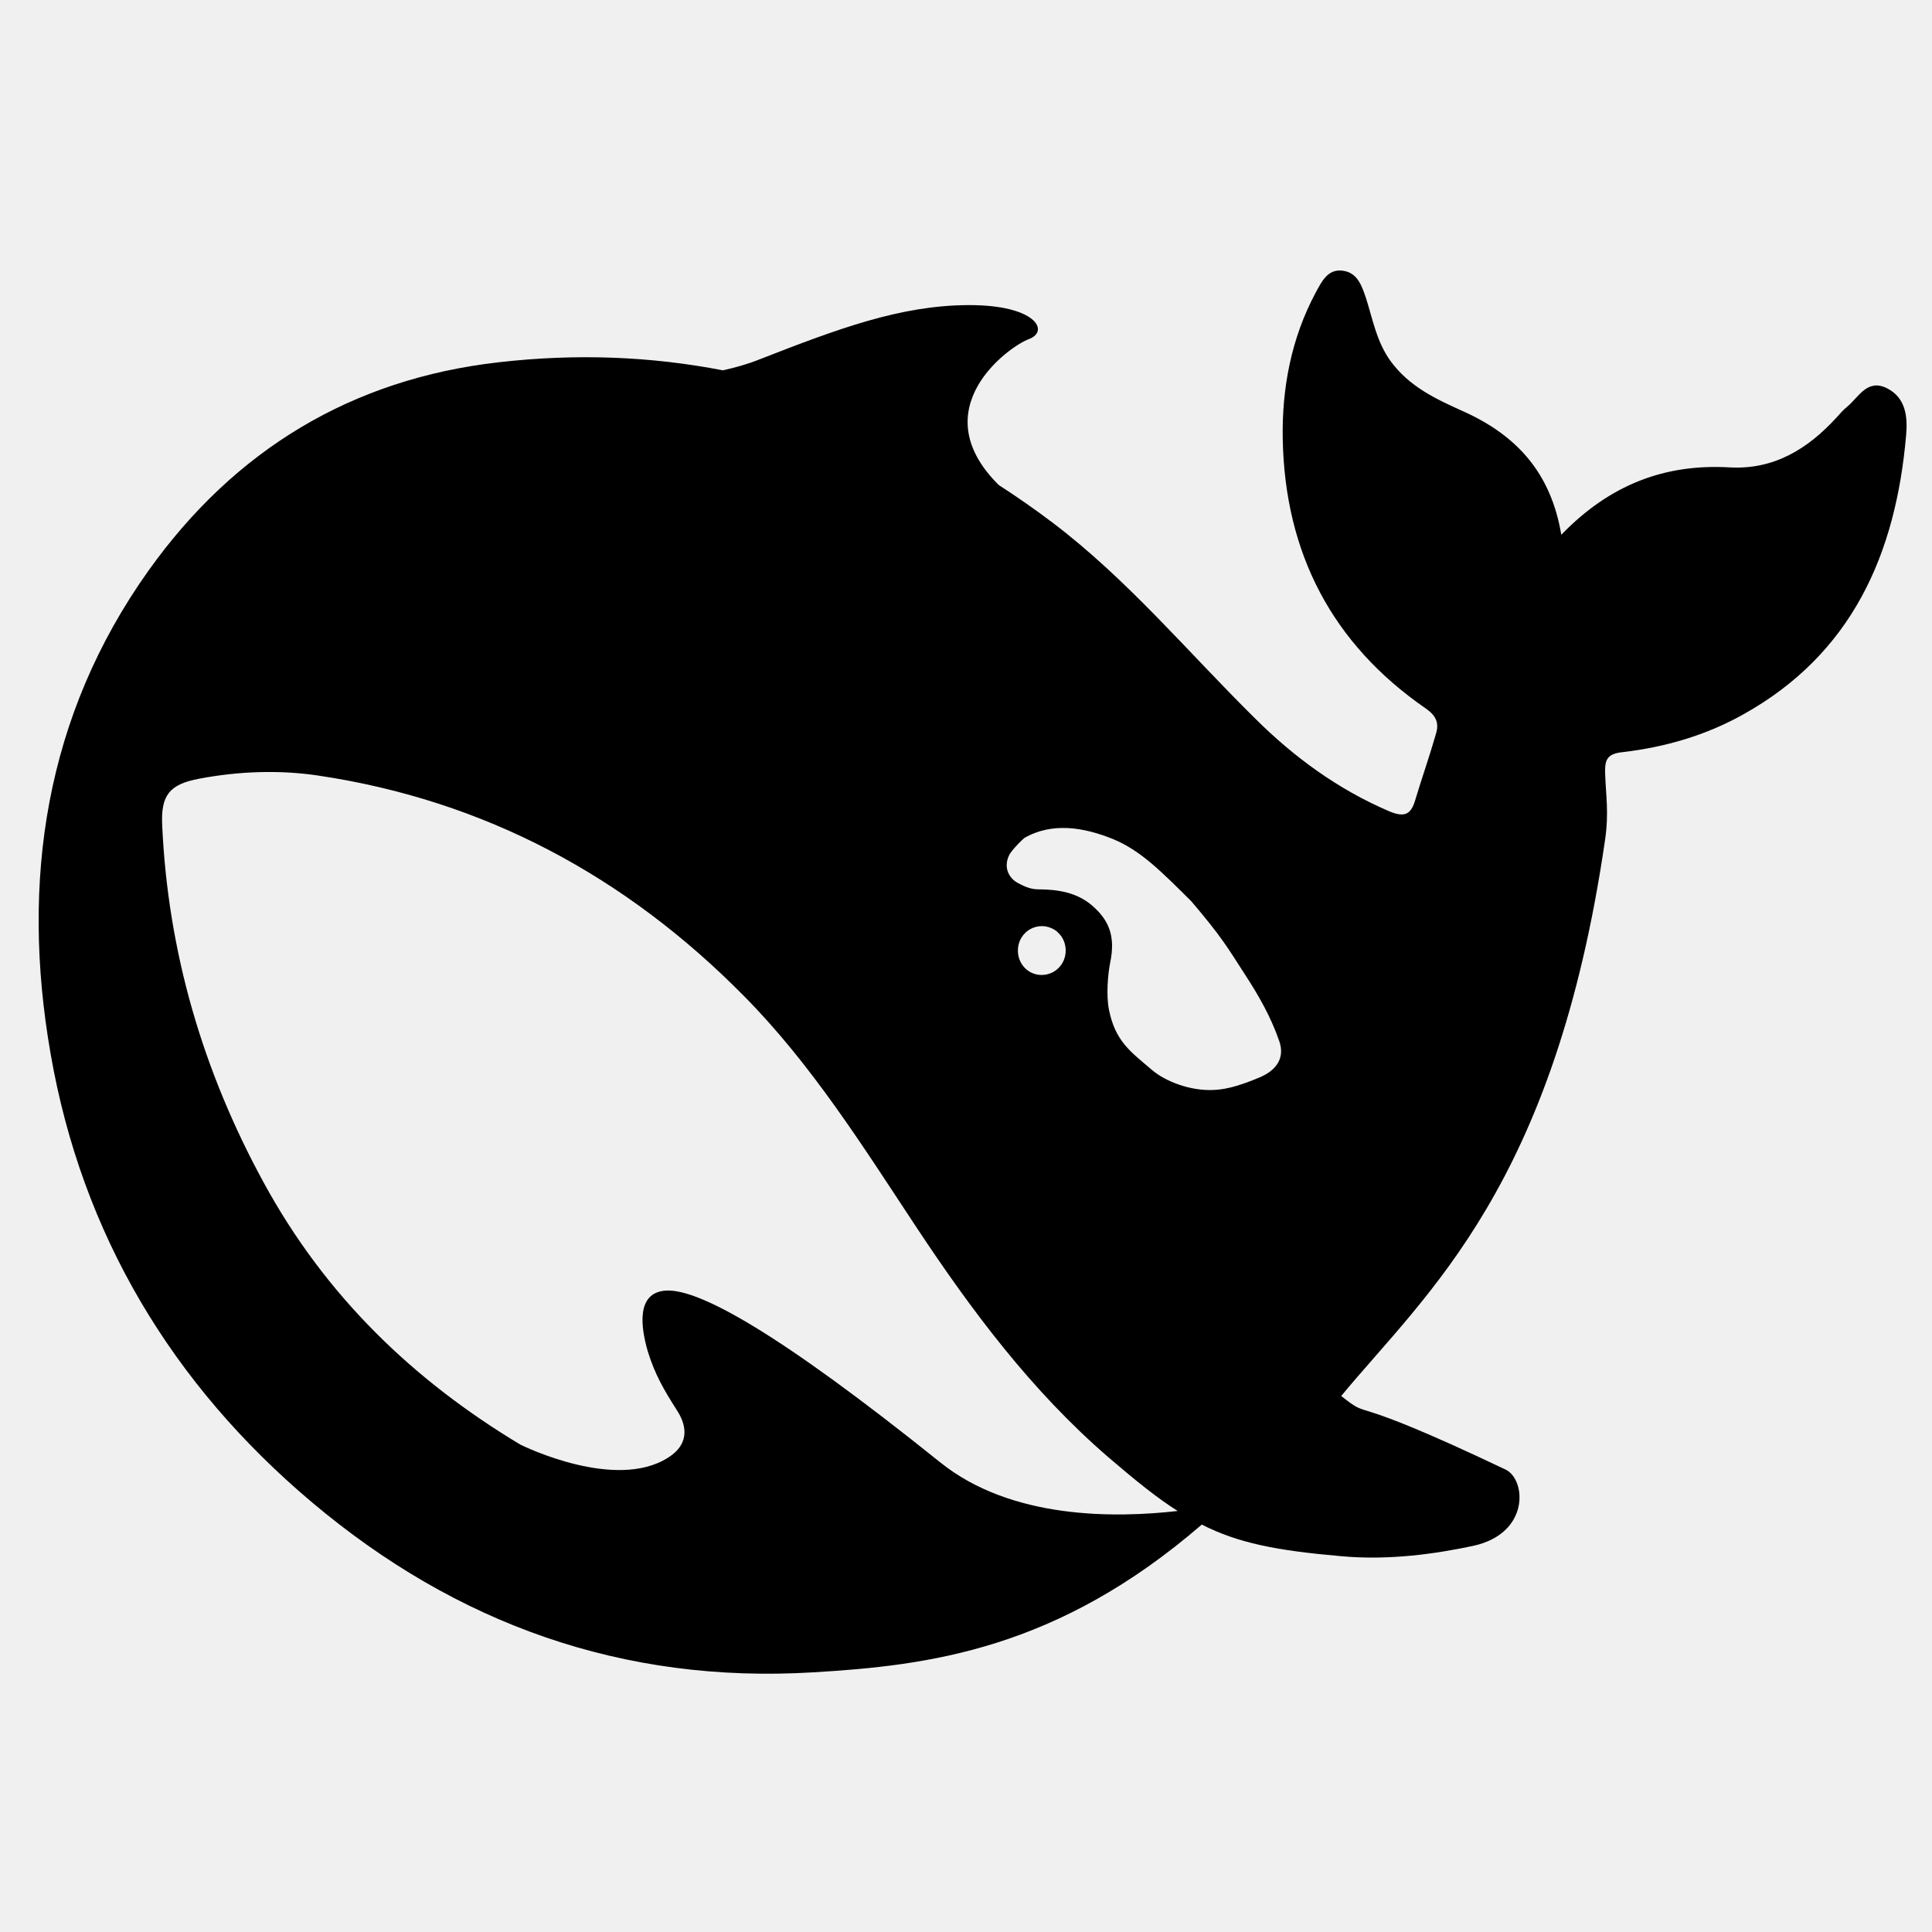
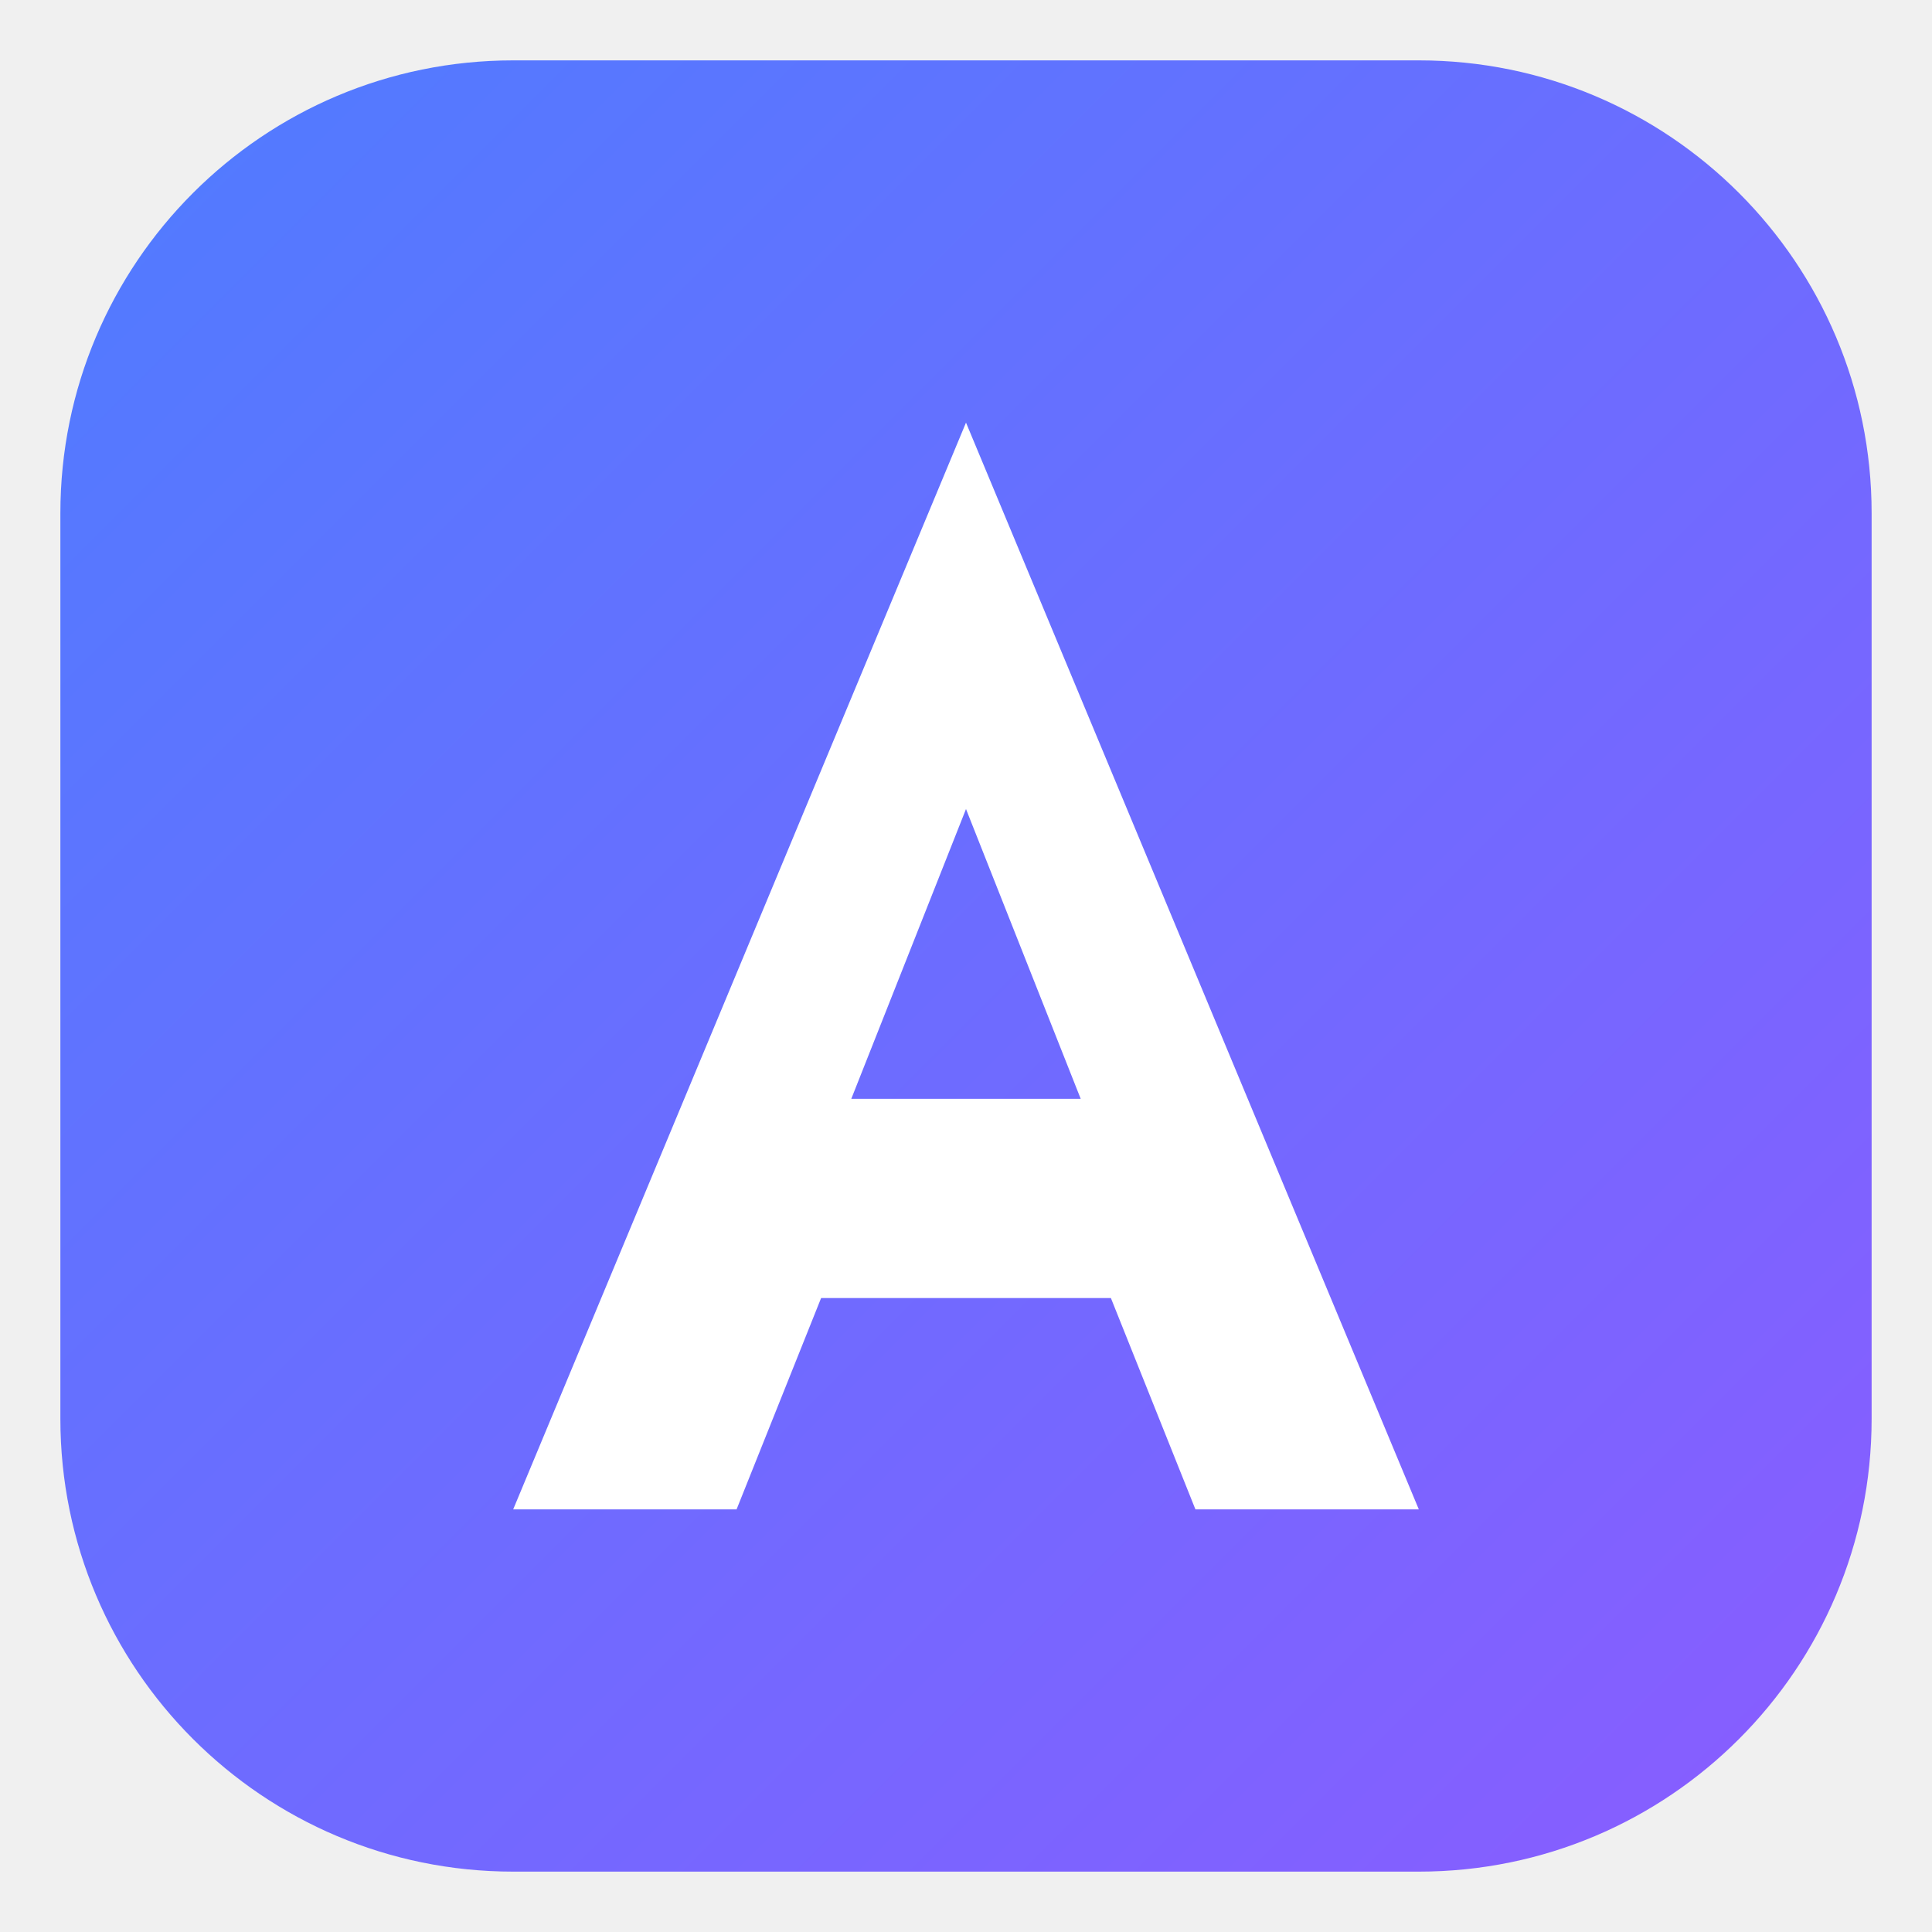
- <svg xmlns="http://www.w3.org/2000/svg" width="50" height="50" viewBox="0 0 50 50" fill="none">
-   <style>
- 		@media (prefers-color-scheme: dark) {
- 			path { fill: #fff; }
- 		}
- 	</style>
-   <path id="path" d="M48.835 10.048C48.323 9.792 48.102 10.28 47.803 10.528C47.701 10.608 47.614 10.712 47.527 10.808C46.779 11.624 45.905 12.16 44.762 12.096C43.092 12 41.666 12.536 40.406 13.84C40.138 12.232 39.248 11.272 37.893 10.656C37.184 10.336 36.467 10.016 35.97 9.32C35.623 8.824 35.529 8.272 35.356 7.728C35.246 7.4 35.135 7.064 34.765 7.008C34.363 6.944 34.206 7.288 34.048 7.576C33.418 8.752 33.173 10.048 33.197 11.36C33.252 14.312 34.474 16.664 36.9 18.336C37.176 18.528 37.247 18.72 37.16 19C36.995 19.576 36.797 20.136 36.624 20.712C36.514 21.08 36.349 21.16 35.962 21C34.631 20.432 33.481 19.592 32.464 18.576C30.739 16.872 29.179 14.992 27.233 13.52C26.776 13.176 26.319 12.856 25.847 12.552C23.862 10.584 26.107 8.968 26.627 8.776C27.17 8.576 26.816 7.888 25.059 7.896C23.302 7.904 21.695 8.504 19.647 9.304C19.348 9.424 19.032 9.512 18.709 9.584C16.85 9.224 14.92 9.144 12.903 9.376C9.106 9.808 6.073 11.64 3.843 14.768C1.165 18.528 0.534 22.8 1.307 27.256C2.118 31.952 4.466 35.84 8.074 38.88C11.816 42.032 16.125 43.576 21.041 43.28C24.027 43.104 27.352 42.696 31.102 39.456C32.047 39.936 33.04 40.128 34.686 40.272C35.955 40.392 37.176 40.208 38.121 40.008C39.602 39.688 39.499 38.288 38.964 38.032C34.623 35.968 35.576 36.808 34.71 36.128C36.916 33.464 40.24 30.696 41.54 21.728C41.643 21.016 41.556 20.568 41.54 19.992C41.532 19.64 41.611 19.504 42.005 19.464C43.092 19.336 44.148 19.032 45.117 18.488C47.929 16.92 49.064 14.344 49.331 11.256C49.371 10.784 49.324 10.296 48.835 10.048ZM24.326 37.84C20.12 34.464 18.079 33.352 17.236 33.4C16.448 33.448 16.59 34.368 16.763 34.968C16.944 35.56 17.181 35.968 17.512 36.488C17.74 36.832 17.898 37.344 17.283 37.728C15.928 38.584 13.573 37.44 13.462 37.384C10.721 35.736 8.428 33.56 6.813 30.584C5.253 27.72 4.348 24.648 4.198 21.368C4.158 20.576 4.387 20.296 5.159 20.152C6.175 19.96 7.223 19.92 8.239 20.072C12.533 20.712 16.189 22.672 19.253 25.776C21.002 27.544 22.325 29.656 23.689 31.72C25.138 33.912 26.698 36 28.683 37.712C29.384 38.312 29.943 38.768 30.479 39.104C28.864 39.288 26.17 39.328 24.326 37.84ZM26.343 24.6C26.343 24.248 26.619 23.968 26.966 23.968C27.044 23.968 27.115 23.984 27.178 24.008C27.265 24.04 27.344 24.088 27.407 24.16C27.517 24.272 27.58 24.432 27.58 24.6C27.58 24.952 27.304 25.232 26.957 25.232C26.611 25.232 26.343 24.952 26.343 24.6ZM32.606 27.88C32.205 28.048 31.803 28.192 31.416 28.208C30.818 28.24 30.164 27.992 29.81 27.688C29.258 27.216 28.864 26.952 28.699 26.128C28.628 25.776 28.668 25.232 28.73 24.92C28.872 24.248 28.714 23.816 28.25 23.424C27.872 23.104 27.391 23.016 26.863 23.016C26.666 23.016 26.485 22.928 26.351 22.856C26.13 22.744 25.949 22.464 26.123 22.12C26.178 22.008 26.446 21.736 26.509 21.688C27.226 21.272 28.053 21.408 28.817 21.72C29.526 22.016 30.061 22.56 30.834 23.328C31.622 24.256 31.763 24.512 32.212 25.208C32.567 25.752 32.89 26.312 33.11 26.952C33.245 27.352 33.071 27.68 32.606 27.88Z" fill="#000" fill-opacity="1" fill-rule="nonzero" />
+ <svg xmlns="http://www.w3.org/2000/svg" width="50" height="50" viewBox="0 0 64 64" fill="none">
+   <defs>
+     <linearGradient id="ah" x1="0" y1="0" x2="1" y2="1">
+       <stop offset="0" stop-color="#4f7cff" />
+       <stop offset="1" stop-color="#8a5cff" />
+     </linearGradient>
+   </defs>
+   <rect x="2" y="2" width="60" height="60" rx="15" fill="url(#ah)" />
+   <path fill-rule="evenodd" clip-rule="evenodd" d="M32 14 L47 50 H39.6 L36.8 43 H27.2 L24.4 50 H17 Z M32 26.8 L28.2 36.4 H35.8 Z" fill="#fff" />
</svg>
